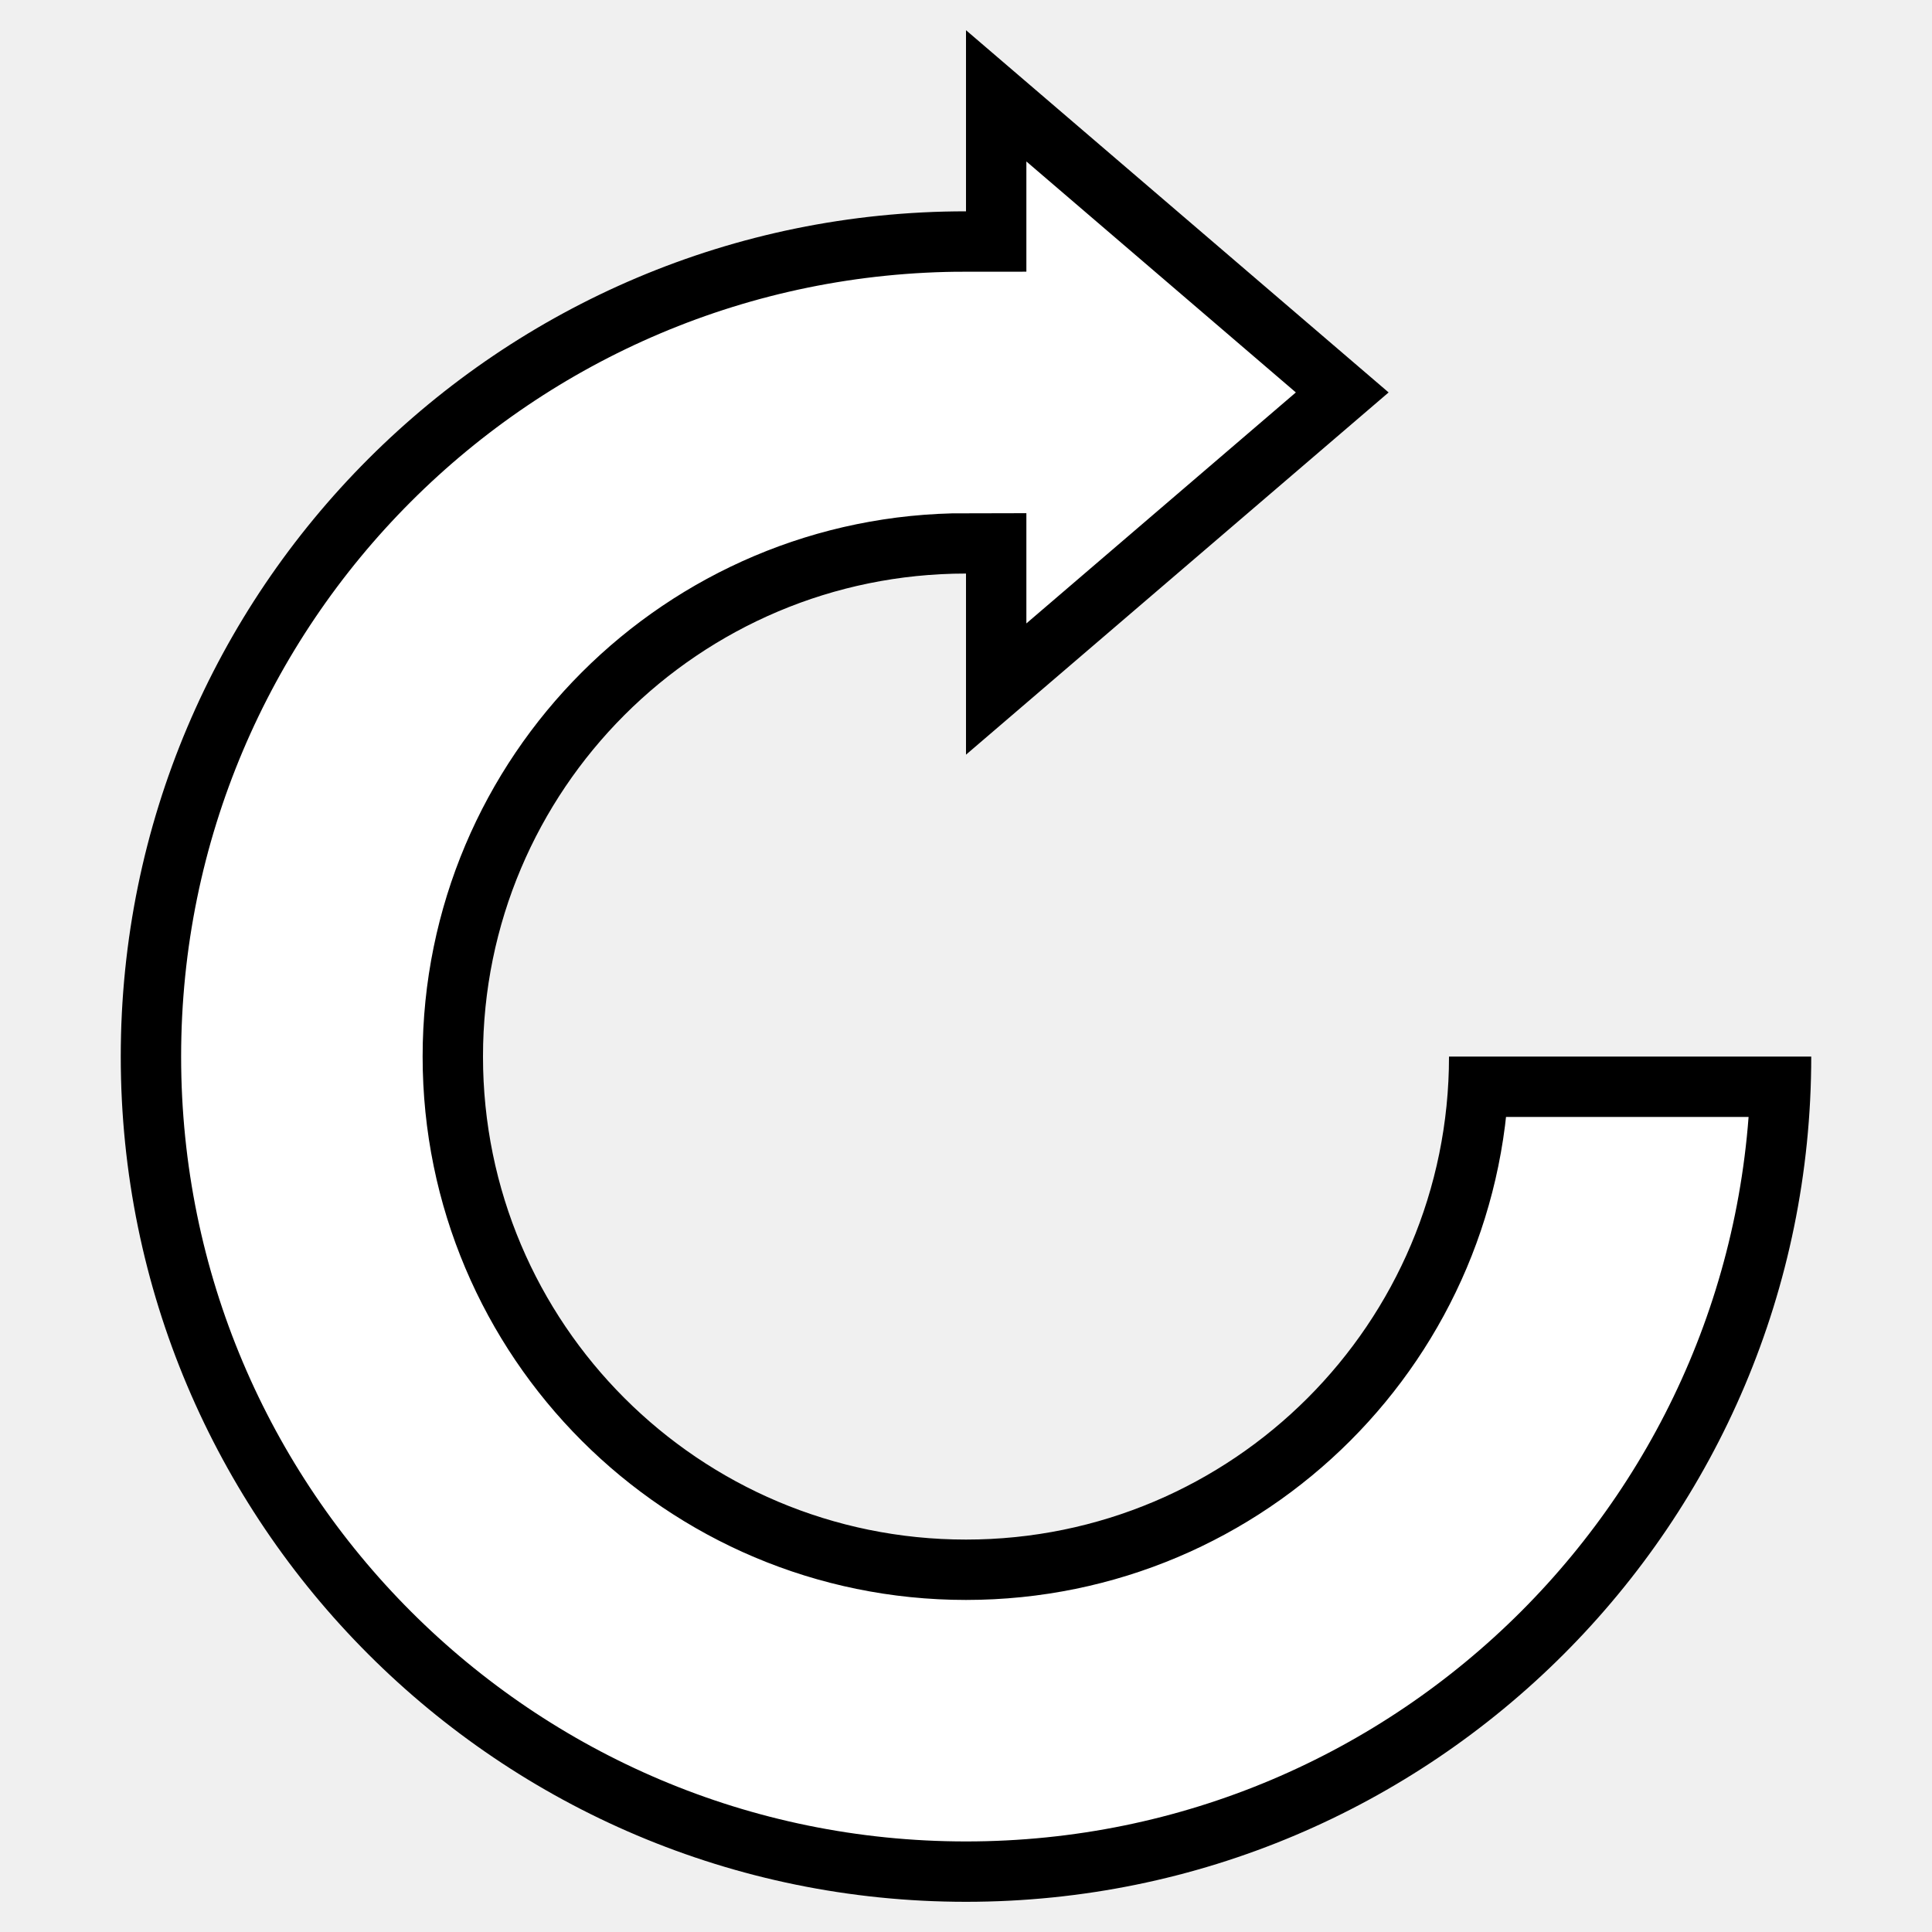
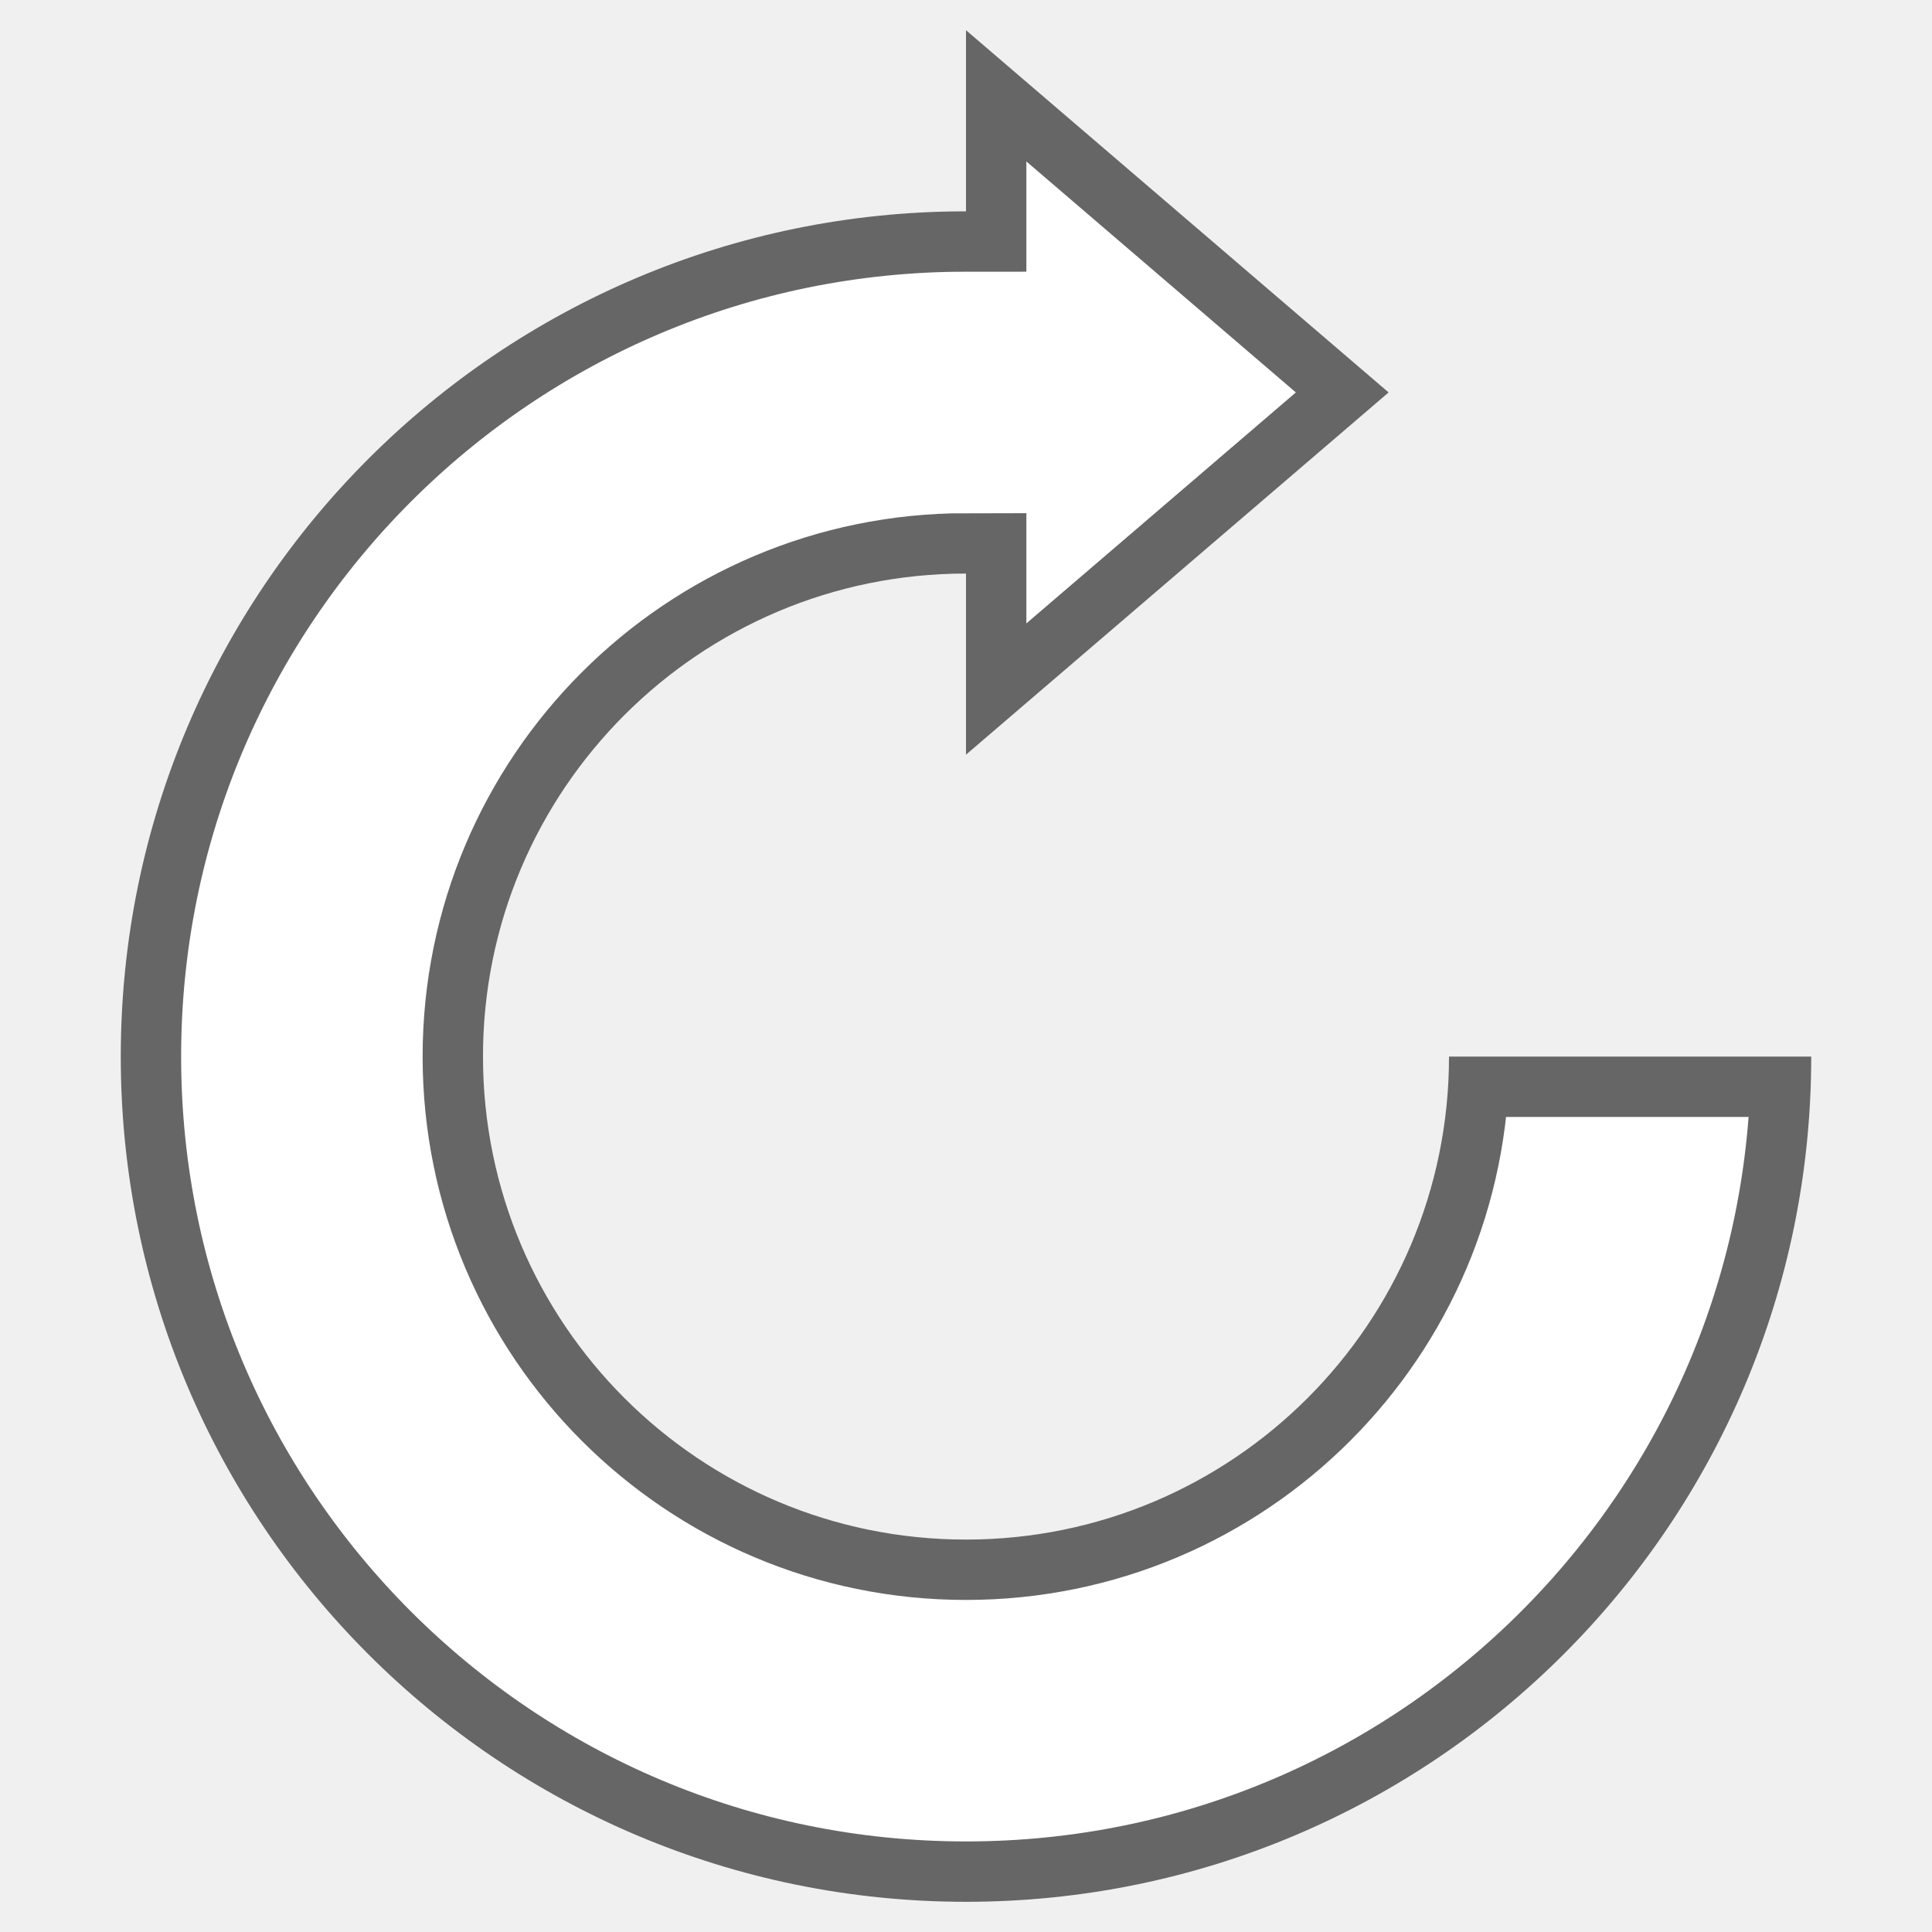
<svg xmlns="http://www.w3.org/2000/svg" xmlns:xlink="http://www.w3.org/1999/xlink" version="1.1" preserveAspectRatio="xMidYMid meet" viewBox="0 0 640 640" width="640" height="640">
  <defs>
    <path d="M320 70C320 70 320 70 320 70C165.36 70 40 195.36 40 350C40 350 40 350 40 350C40 350 40 350 40 350C40 504.64 165.36 630 320 630C320 630 320 630 320 630C320 630 320 630 320 630C474.64 630 600 504.64 600 350C600 350 600 350 600 350L480 350C480 350 480 350 480 350C480 438.37 408.37 510 320 510C320 510 320 510 320 510C320 510 320 510 320 510C231.63 510 160 438.37 160 350C160 350 160 350 160 350C160 350 160 350 160 350C160 261.63 231.63 190 320 190C320 190 320 190 320 190L320 250L460 130L320 10L320 70Z" id="kKwubAV7Y" />
    <clipPath id="clipd4252PBtqF">
      <use xlink:href="#kKwubAV7Y" opacity="1" />
    </clipPath>
  </defs>
  <g>
    <g>
      <g>
        <use xlink:href="#kKwubAV7Y" opacity="1" fill="#ffffff" fill-opacity="1" />
        <g clip-path="url(#clipd4252PBtqF)">
-           <use xlink:href="#kKwubAV7Y" opacity="1" fill-opacity="0" stroke="#000000" stroke-width="40" stroke-opacity="1" />
+           <use xlink:href="#kKwubAV7Y" opacity="1" fill-opacity="0" stroke="#666666" stroke-width="40" stroke-opacity="1" />
        </g>
      </g>
    </g>
  </g>
</svg>
